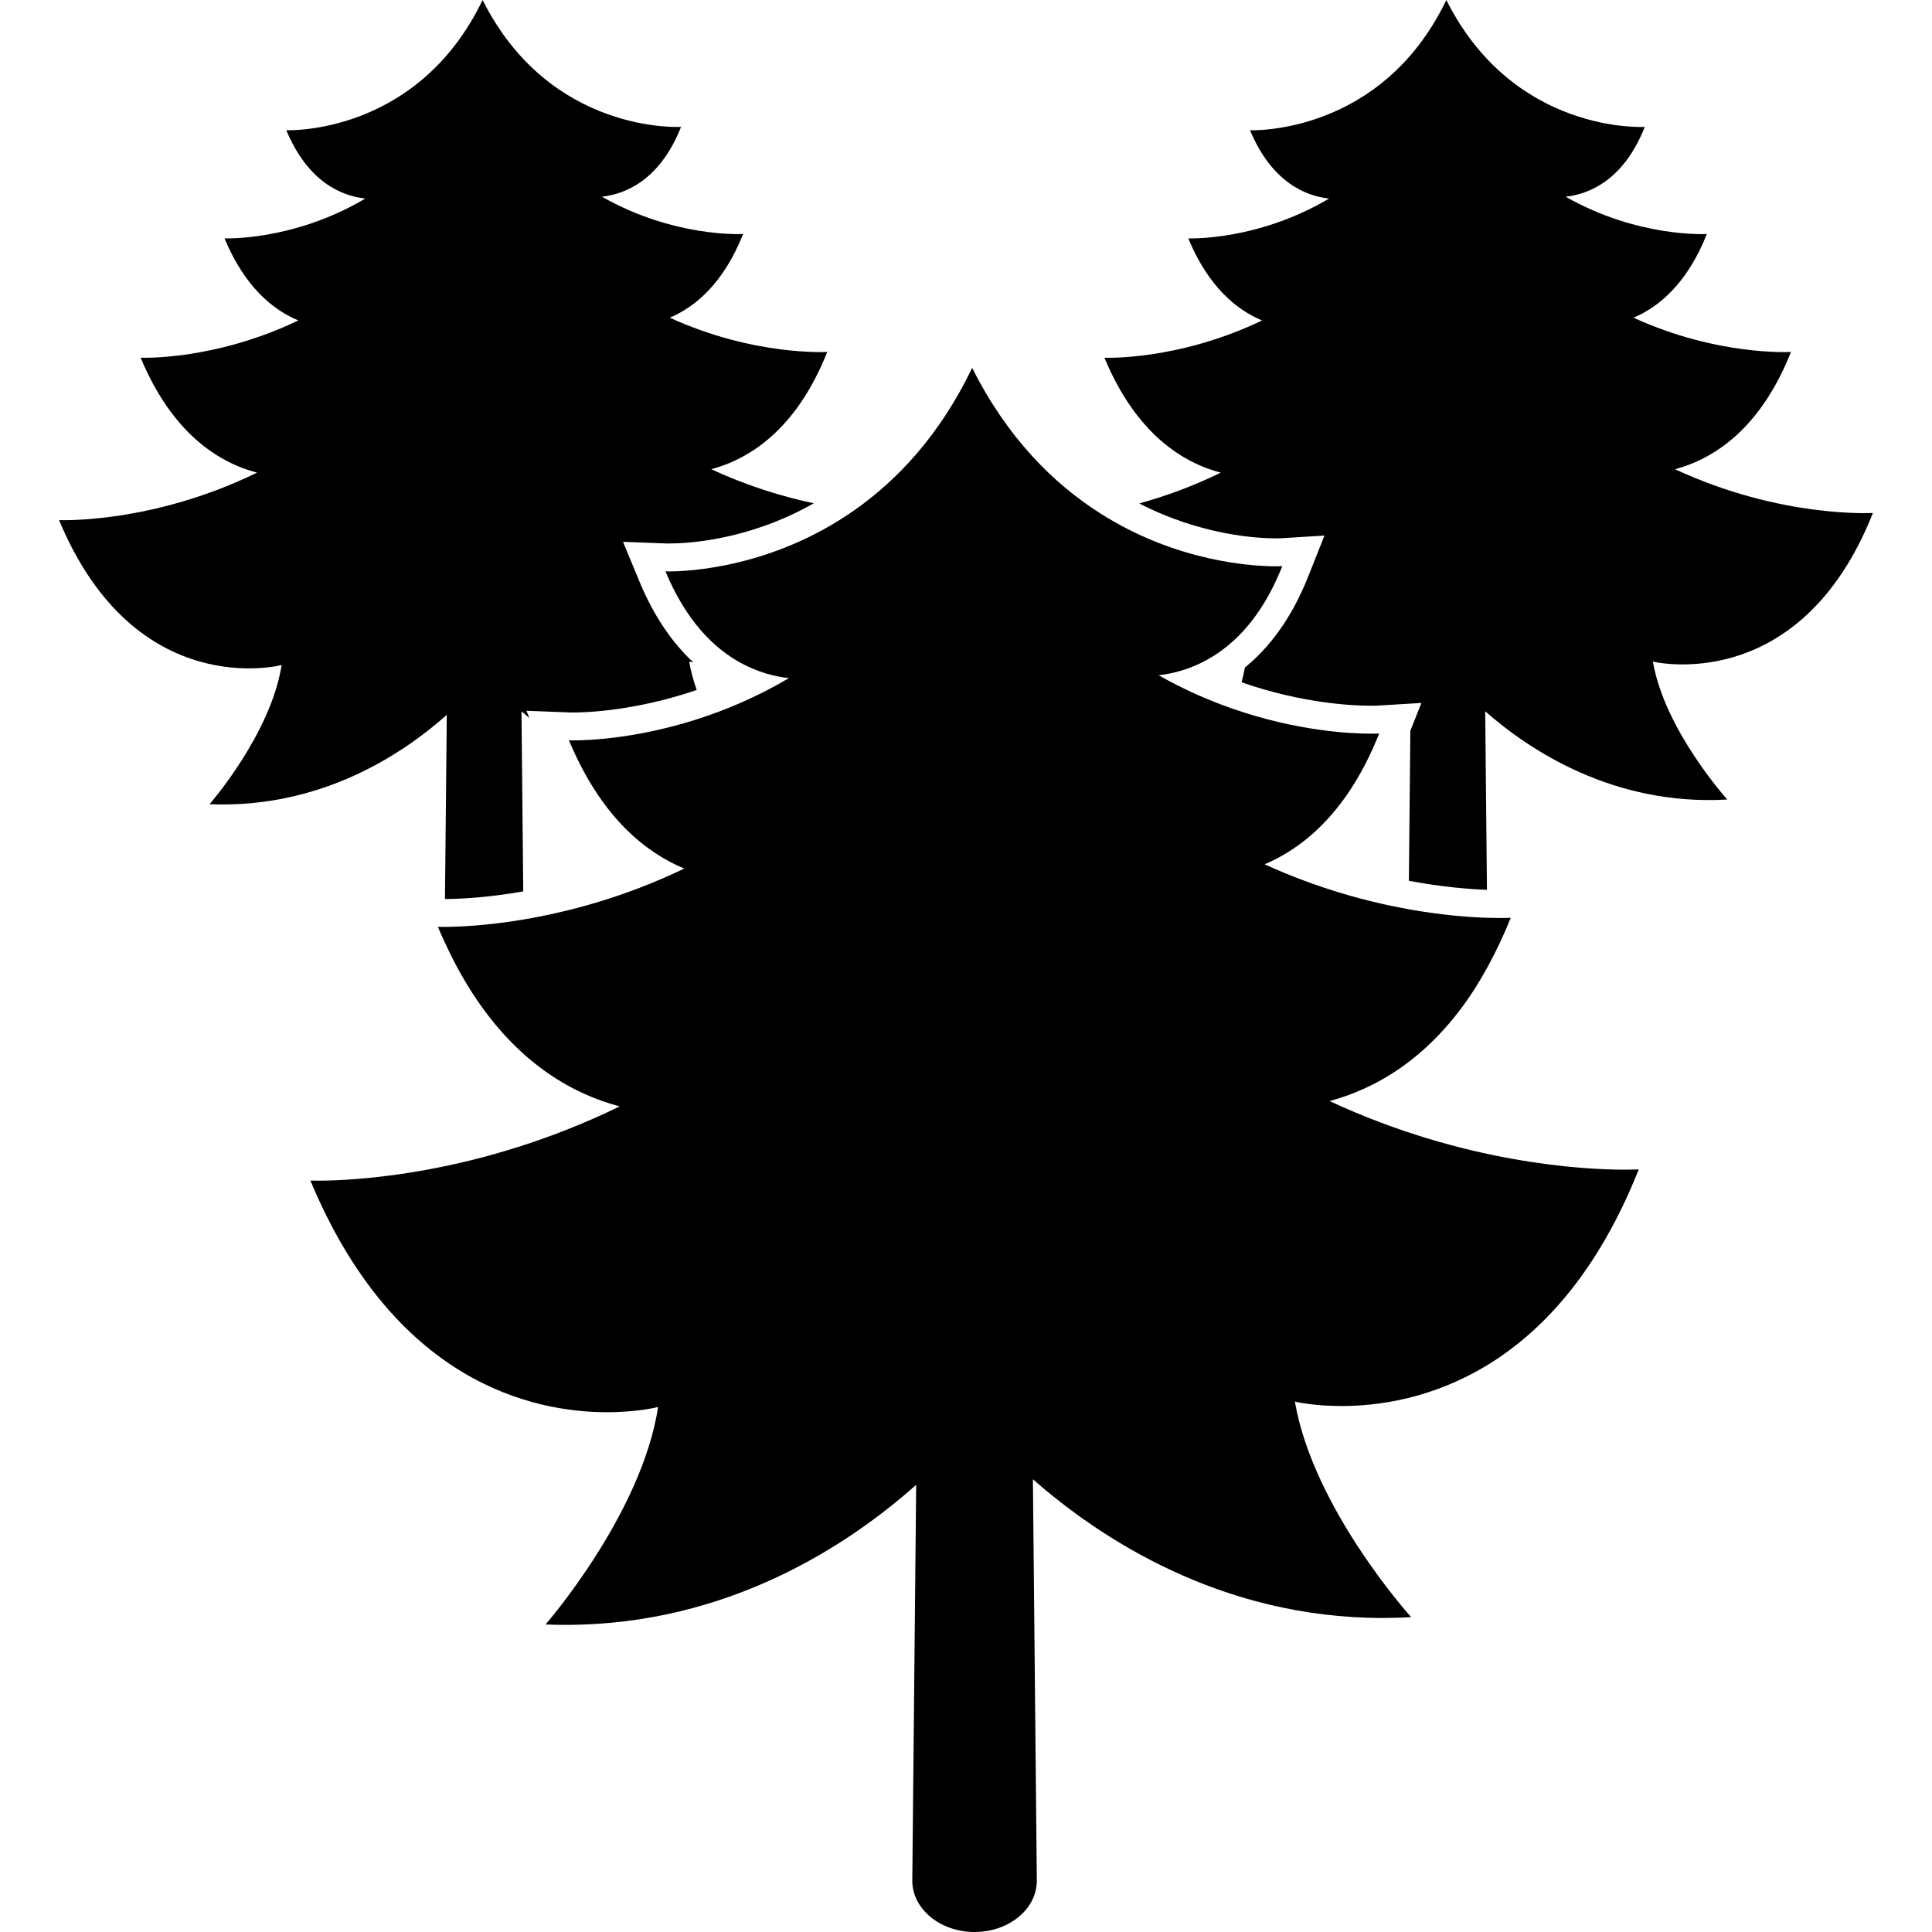
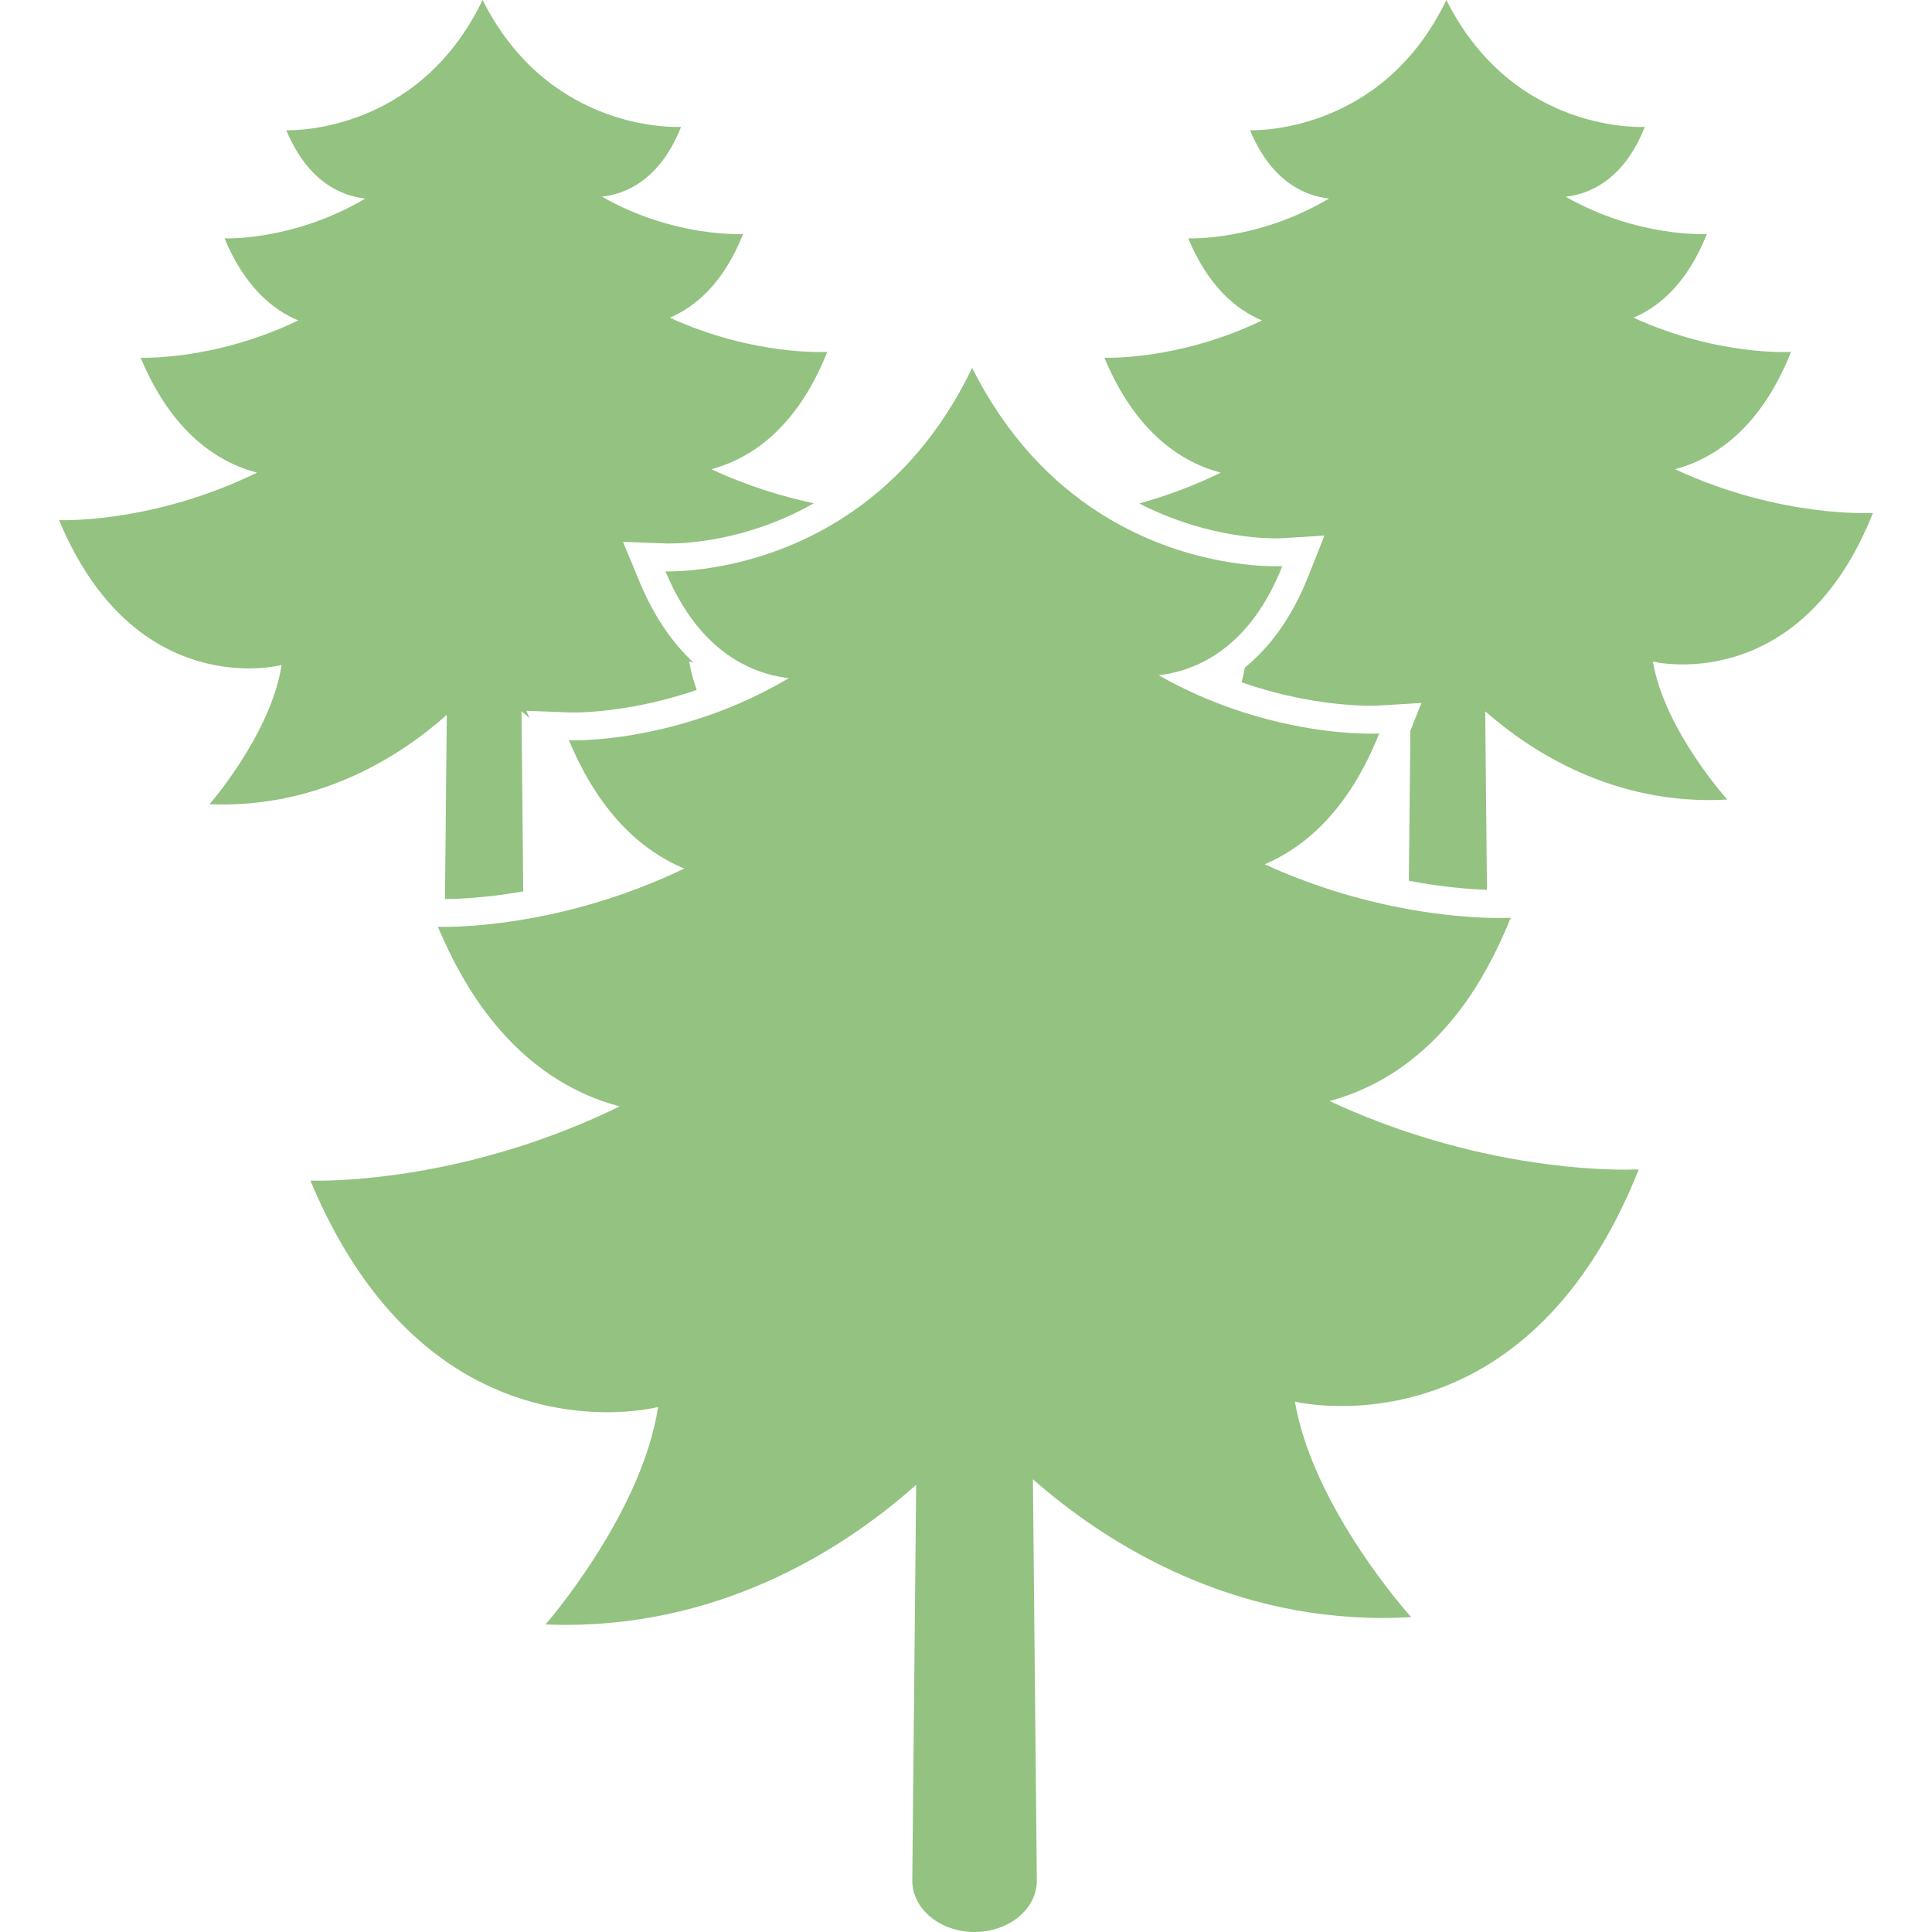
<svg xmlns="http://www.w3.org/2000/svg" version="1.1" id="Capa_1" x="0px" y="0px" width="564.586px" height="564.586px" viewBox="0 0 564.586 564.586" style="enable-background:new 0 0 564.586 564.586;" xml:space="preserve">
  <g>
    <g>
-       <path d="M130.562,208.904l-0.526,53.815c3.807-0.012,11.983-0.314,22.873-2.232l-0.514-52.628c0.734,0.645,1.514,1.31,2.317,1.979    l-0.885-2.129l12.754,0.49c0.078,0.004,0.424,0.012,1.016,0.012c3.578,0,18.054-0.437,36.006-6.585    c-0.959-2.733-1.738-5.508-2.211-8.286c0,0,0.437,0.106,1.22,0.236c-5.737-5.357-11.253-12.856-15.676-23.468l-4.875-11.771    l12.746,0.481c0.069,0.004,0.318,0.008,0.726,0.008c5.296,0,23.24-0.906,42.281-11.755c-8.846-1.873-19.127-4.92-29.943-9.951    c11.089-2.986,24.843-11.53,33.872-34.28c0,0-21.293,1.297-46.014-10c7.454-3.166,15.704-10.037,21.432-24.463    c0,0-19.983,1.208-41.261-10.894c6.708-0.747,16.883-4.672,23.125-20.404c0,0-38.217,2.342-57.997-37.079    C121.92,39.748,83.667,38.054,83.667,38.054c6.385,15.329,16.365,19.229,23.084,19.968C85.653,70.527,65.604,69.654,65.604,69.654    c5.9,14.162,14.137,20.898,21.575,23.986c-24.627,11.836-46.08,10.894-46.08,10.894c9.291,22.297,22.946,30.682,34.007,33.587    c-30.82,15.059-57.846,13.872-57.846,13.872c22.322,53.57,65.027,42.35,65.027,42.35c-3.089,20.119-21.057,40.673-21.057,40.673    C93.634,236.33,117.514,220.516,130.562,208.904z" />
-       <path d="M547.326,149.899c0,0-26.854,1.636-57.821-12.774c11.089-2.987,24.843-11.53,33.872-34.28c0,0-21.294,1.297-46.015-10    c7.454-3.166,15.704-10.037,21.433-24.464c0,0-19.984,1.208-41.262-10.894c6.708-0.747,16.884-4.671,23.126-20.404    c0,0-38.218,2.342-57.997-37.079C403.555,39.751,365.3,38.059,365.3,38.059c6.386,15.329,16.365,19.229,23.085,19.967    c-21.098,12.505-41.146,11.632-41.146,11.632c5.899,14.162,14.137,20.898,21.579,23.986c-24.627,11.836-46.08,10.894-46.08,10.894    c9.29,22.297,22.946,30.681,34.007,33.586c-8.384,4.096-16.458,6.96-23.811,9c18.177,9.392,34.814,10.2,39.874,10.2    c0.836,0,1.334-0.02,1.411-0.024l12.823-0.787l-4.74,11.942c-5.047,12.717-11.71,21.085-18.523,26.634    c-0.245,1.436-0.571,2.868-0.955,4.3c17.838,6.218,32.624,6.846,37.769,6.846c1.188,0,1.877-0.032,1.971-0.037l12.812-0.775    l-3.231,8.139l-0.429,43.832c9.837,1.853,17.817,2.46,22.815,2.64l-0.51-52.179c13.011,11.452,37.564,27.699,70.743,25.793    c0,0-18.315-20.249-21.742-40.31C483.021,193.339,525.914,203.837,547.326,149.899z" />
-       <path d="M478.888,341.725c0,0-1.437,0.086-4.084,0.086c-11.661,0-46.831-1.697-86.264-20.049    c13.015-3.506,28.38-11.914,41.204-30.951c1.726-2.562,3.39-5.361,5.01-8.32c2.37-4.324,4.631-9.037,6.716-14.292    c0,0-1.163,0.069-3.305,0.069c-0.971,0-2.191-0.02-3.55-0.065c-5.243-0.163-13.207-0.743-22.979-2.497    c-11.967-2.15-26.581-6.055-42.064-13.133c11.179-4.75,23.488-14.855,32.374-35.586c0.376-0.873,0.751-1.73,1.114-2.64    c0,0-0.865,0.053-2.464,0.053c-5.855,0-21.543-0.73-40.393-7.295c-6.896-2.399-14.198-5.557-21.62-9.78    c2.873-0.318,6.161-1.036,9.613-2.383c9.135-3.558,19.445-11.661,26.523-29.498c0,0-0.673,0.041-1.913,0.041    c-6.553,0-28.948-1.159-51.547-15.634c-13.403-8.584-26.879-21.849-37.161-42.347c-9.416,19.592-21.815,32.738-34.374,41.559    c-24.121,16.944-48.838,17.919-54.195,17.919c-0.693,0-1.061-0.017-1.061-0.017c6.075,14.586,14.231,22.526,22.056,26.786    c5.022,2.733,9.911,3.965,14.019,4.414c-8.185,4.852-16.25,8.38-23.782,10.996c-19.082,6.63-34.619,7.201-39.164,7.201    c-0.881,0-1.351-0.021-1.351-0.021c0.379,0.914,0.775,1.774,1.167,2.648c9.119,20.31,21.399,30.2,32.546,34.831    c-17.626,8.47-34.174,12.734-46.977,14.884c-11.151,1.876-19.441,2.154-23.032,2.162c-0.049,0-0.119,0-0.167,0    c-1.195,0-1.828-0.028-1.828-0.028c0.632,1.518,1.293,2.941,1.95,4.374c2.97,6.491,6.177,12.186,9.56,17.139    c13.04,19.104,28.502,27.516,41.628,30.965c-41.596,20.322-78.764,21.709-88.124,21.709c-1.477,0-2.26-0.033-2.26-0.033    c24.578,58.988,64.978,67.699,86.696,67.699c9.098,0,14.916-1.529,14.916-1.529c-4.822,31.436-32.905,63.555-32.905,63.555    c1.983,0.08,3.953,0.117,5.896,0.117c47.626,0,82.836-23.496,102.42-40.926l-1.134,115.68c0,8.283,8.147,14.998,18.197,14.998    c10.049,0,18.196-6.715,18.196-14.998l-1.146-117.312c19.222,16.924,54.583,40.543,102.204,40.543c2.738,0,5.517-0.076,8.332-0.24    c0,0-28.617-31.637-33.975-62.986c0,0,5.264,1.289,13.57,1.289C413.334,410.893,454.808,402.395,478.888,341.725z" />
+       <path fill="#93C281" d="M130.562,208.904l-0.526,53.815c3.807-0.012,11.983-0.314,22.873-2.232l-0.514-52.628c0.734,0.645,1.514,1.31,2.317,1.979    l-0.885-2.129l12.754,0.49c0.078,0.004,0.424,0.012,1.016,0.012c3.578,0,18.054-0.437,36.006-6.585    c-0.959-2.733-1.738-5.508-2.211-8.286c0,0,0.437,0.106,1.22,0.236c-5.737-5.357-11.253-12.856-15.676-23.468l-4.875-11.771    l12.746,0.481c0.069,0.004,0.318,0.008,0.726,0.008c5.296,0,23.24-0.906,42.281-11.755c-8.846-1.873-19.127-4.92-29.943-9.951    c11.089-2.986,24.843-11.53,33.872-34.28c0,0-21.293,1.297-46.014-10c7.454-3.166,15.704-10.037,21.432-24.463    c0,0-19.983,1.208-41.261-10.894c6.708-0.747,16.883-4.672,23.125-20.404c0,0-38.217,2.342-57.997-37.079    C121.92,39.748,83.667,38.054,83.667,38.054c6.385,15.329,16.365,19.229,23.084,19.968C85.653,70.527,65.604,69.654,65.604,69.654    c5.9,14.162,14.137,20.898,21.575,23.986c-24.627,11.836-46.08,10.894-46.08,10.894c9.291,22.297,22.946,30.682,34.007,33.587    c-30.82,15.059-57.846,13.872-57.846,13.872c22.322,53.57,65.027,42.35,65.027,42.35c-3.089,20.119-21.057,40.673-21.057,40.673    C93.634,236.33,117.514,220.516,130.562,208.904z" />
+       <path fill="#93C281" d="M547.326,149.899c0,0-26.854,1.636-57.821-12.774c11.089-2.987,24.843-11.53,33.872-34.28c0,0-21.294,1.297-46.015-10    c7.454-3.166,15.704-10.037,21.433-24.464c0,0-19.984,1.208-41.262-10.894c6.708-0.747,16.884-4.671,23.126-20.404    c0,0-38.218,2.342-57.997-37.079C403.555,39.751,365.3,38.059,365.3,38.059c6.386,15.329,16.365,19.229,23.085,19.967    c-21.098,12.505-41.146,11.632-41.146,11.632c5.899,14.162,14.137,20.898,21.579,23.986c-24.627,11.836-46.08,10.894-46.08,10.894    c9.29,22.297,22.946,30.681,34.007,33.586c-8.384,4.096-16.458,6.96-23.811,9c18.177,9.392,34.814,10.2,39.874,10.2    c0.836,0,1.334-0.02,1.411-0.024l12.823-0.787l-4.74,11.942c-5.047,12.717-11.71,21.085-18.523,26.634    c-0.245,1.436-0.571,2.868-0.955,4.3c17.838,6.218,32.624,6.846,37.769,6.846c1.188,0,1.877-0.032,1.971-0.037l12.812-0.775    l-3.231,8.139l-0.429,43.832c9.837,1.853,17.817,2.46,22.815,2.64l-0.51-52.179c13.011,11.452,37.564,27.699,70.743,25.793    c0,0-18.315-20.249-21.742-40.31C483.021,193.339,525.914,203.837,547.326,149.899z" />
+       <path fill="#93C281" d="M478.888,341.725c0,0-1.437,0.086-4.084,0.086c-11.661,0-46.831-1.697-86.264-20.049    c13.015-3.506,28.38-11.914,41.204-30.951c1.726-2.562,3.39-5.361,5.01-8.32c2.37-4.324,4.631-9.037,6.716-14.292    c0,0-1.163,0.069-3.305,0.069c-0.971,0-2.191-0.02-3.55-0.065c-5.243-0.163-13.207-0.743-22.979-2.497    c-11.967-2.15-26.581-6.055-42.064-13.133c11.179-4.75,23.488-14.855,32.374-35.586c0.376-0.873,0.751-1.73,1.114-2.64    c0,0-0.865,0.053-2.464,0.053c-5.855,0-21.543-0.73-40.393-7.295c-6.896-2.399-14.198-5.557-21.62-9.78    c2.873-0.318,6.161-1.036,9.613-2.383c9.135-3.558,19.445-11.661,26.523-29.498c0,0-0.673,0.041-1.913,0.041    c-6.553,0-28.948-1.159-51.547-15.634c-13.403-8.584-26.879-21.849-37.161-42.347c-9.416,19.592-21.815,32.738-34.374,41.559    c-24.121,16.944-48.838,17.919-54.195,17.919c-0.693,0-1.061-0.017-1.061-0.017c6.075,14.586,14.231,22.526,22.056,26.786    c5.022,2.733,9.911,3.965,14.019,4.414c-8.185,4.852-16.25,8.38-23.782,10.996c-19.082,6.63-34.619,7.201-39.164,7.201    c-0.881,0-1.351-0.021-1.351-0.021c0.379,0.914,0.775,1.774,1.167,2.648c9.119,20.31,21.399,30.2,32.546,34.831    c-17.626,8.47-34.174,12.734-46.977,14.884c-11.151,1.876-19.441,2.154-23.032,2.162c-0.049,0-0.119,0-0.167,0    c-1.195,0-1.828-0.028-1.828-0.028c0.632,1.518,1.293,2.941,1.95,4.374c2.97,6.491,6.177,12.186,9.56,17.139    c13.04,19.104,28.502,27.516,41.628,30.965c-41.596,20.322-78.764,21.709-88.124,21.709c-1.477,0-2.26-0.033-2.26-0.033    c24.578,58.988,64.978,67.699,86.696,67.699c9.098,0,14.916-1.529,14.916-1.529c-4.822,31.436-32.905,63.555-32.905,63.555    c1.983,0.08,3.953,0.117,5.896,0.117c47.626,0,82.836-23.496,102.42-40.926l-1.134,115.68c0,8.283,8.147,14.998,18.197,14.998    c10.049,0,18.196-6.715,18.196-14.998l-1.146-117.312c19.222,16.924,54.583,40.543,102.204,40.543c2.738,0,5.517-0.076,8.332-0.24    c0,0-28.617-31.637-33.975-62.986c0,0,5.264,1.289,13.57,1.289C413.334,410.893,454.808,402.395,478.888,341.725z" />
    </g>
  </g>
  <g>
</g>
  <g>
</g>
  <g>
</g>
  <g>
</g>
  <g>
</g>
  <g>
</g>
  <g>
</g>
  <g>
</g>
  <g>
</g>
  <g>
</g>
  <g>
</g>
  <g>
</g>
  <g>
</g>
  <g>
</g>
  <g>
</g>
</svg>
